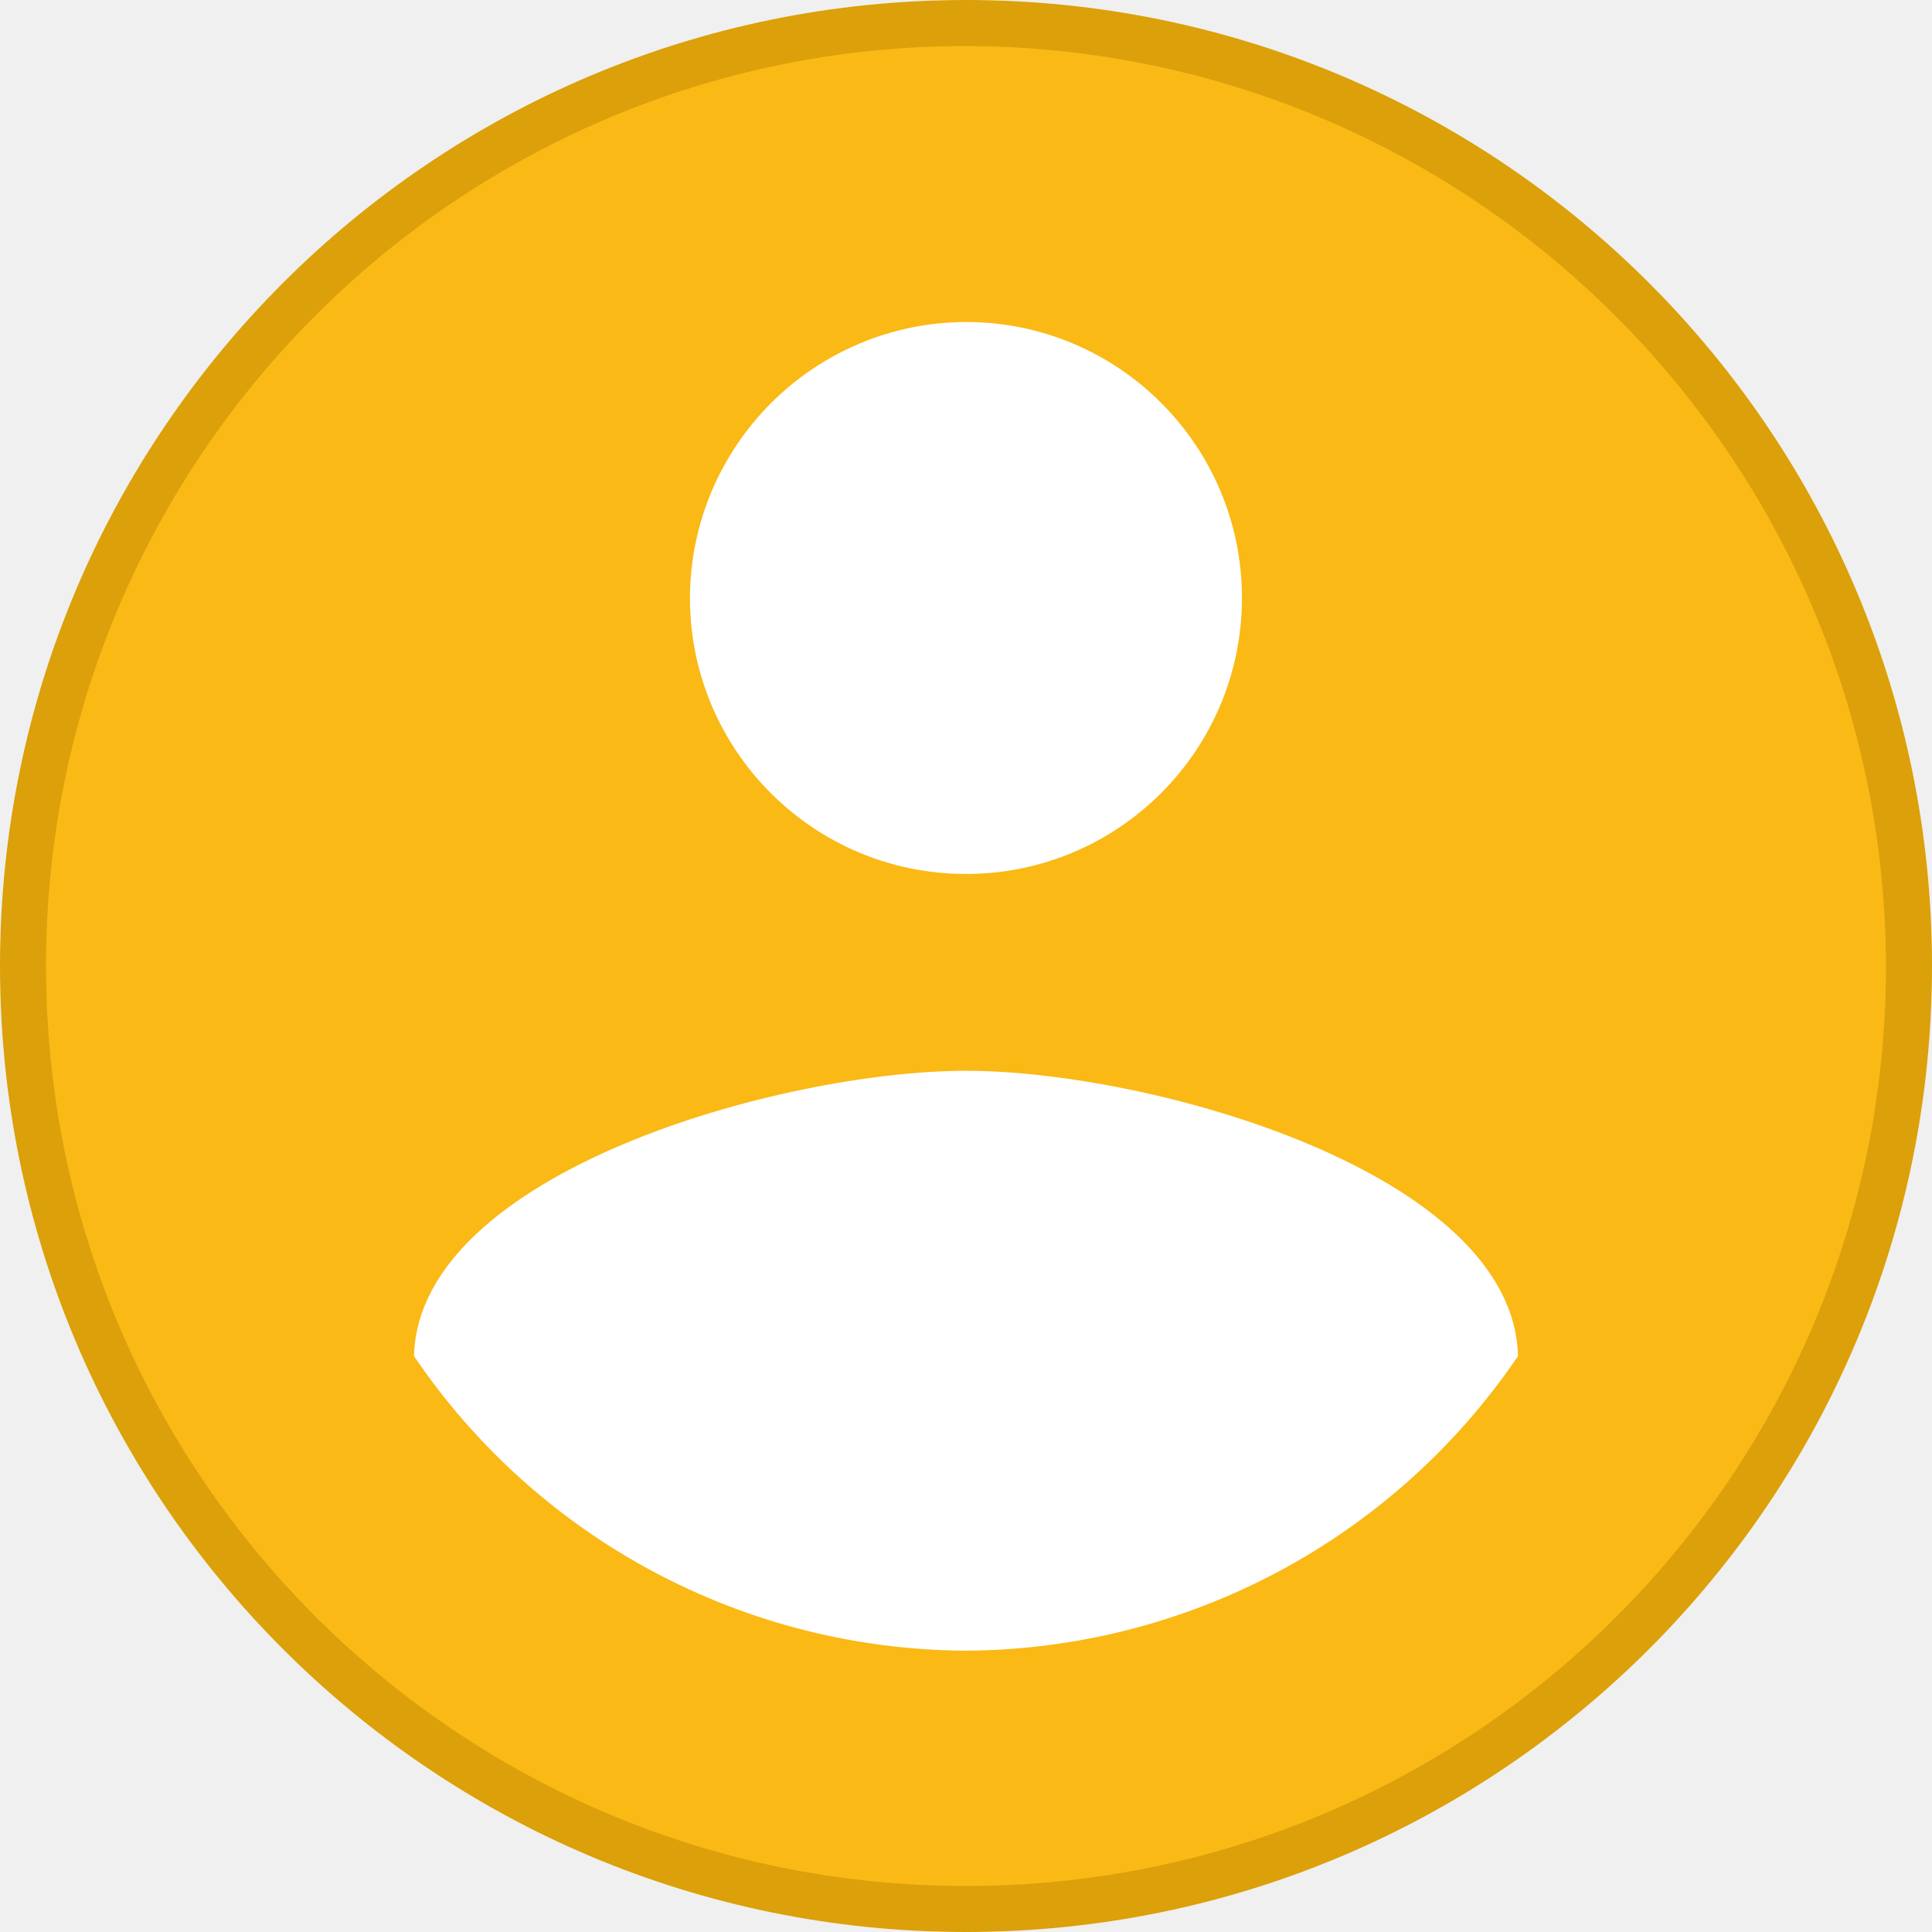
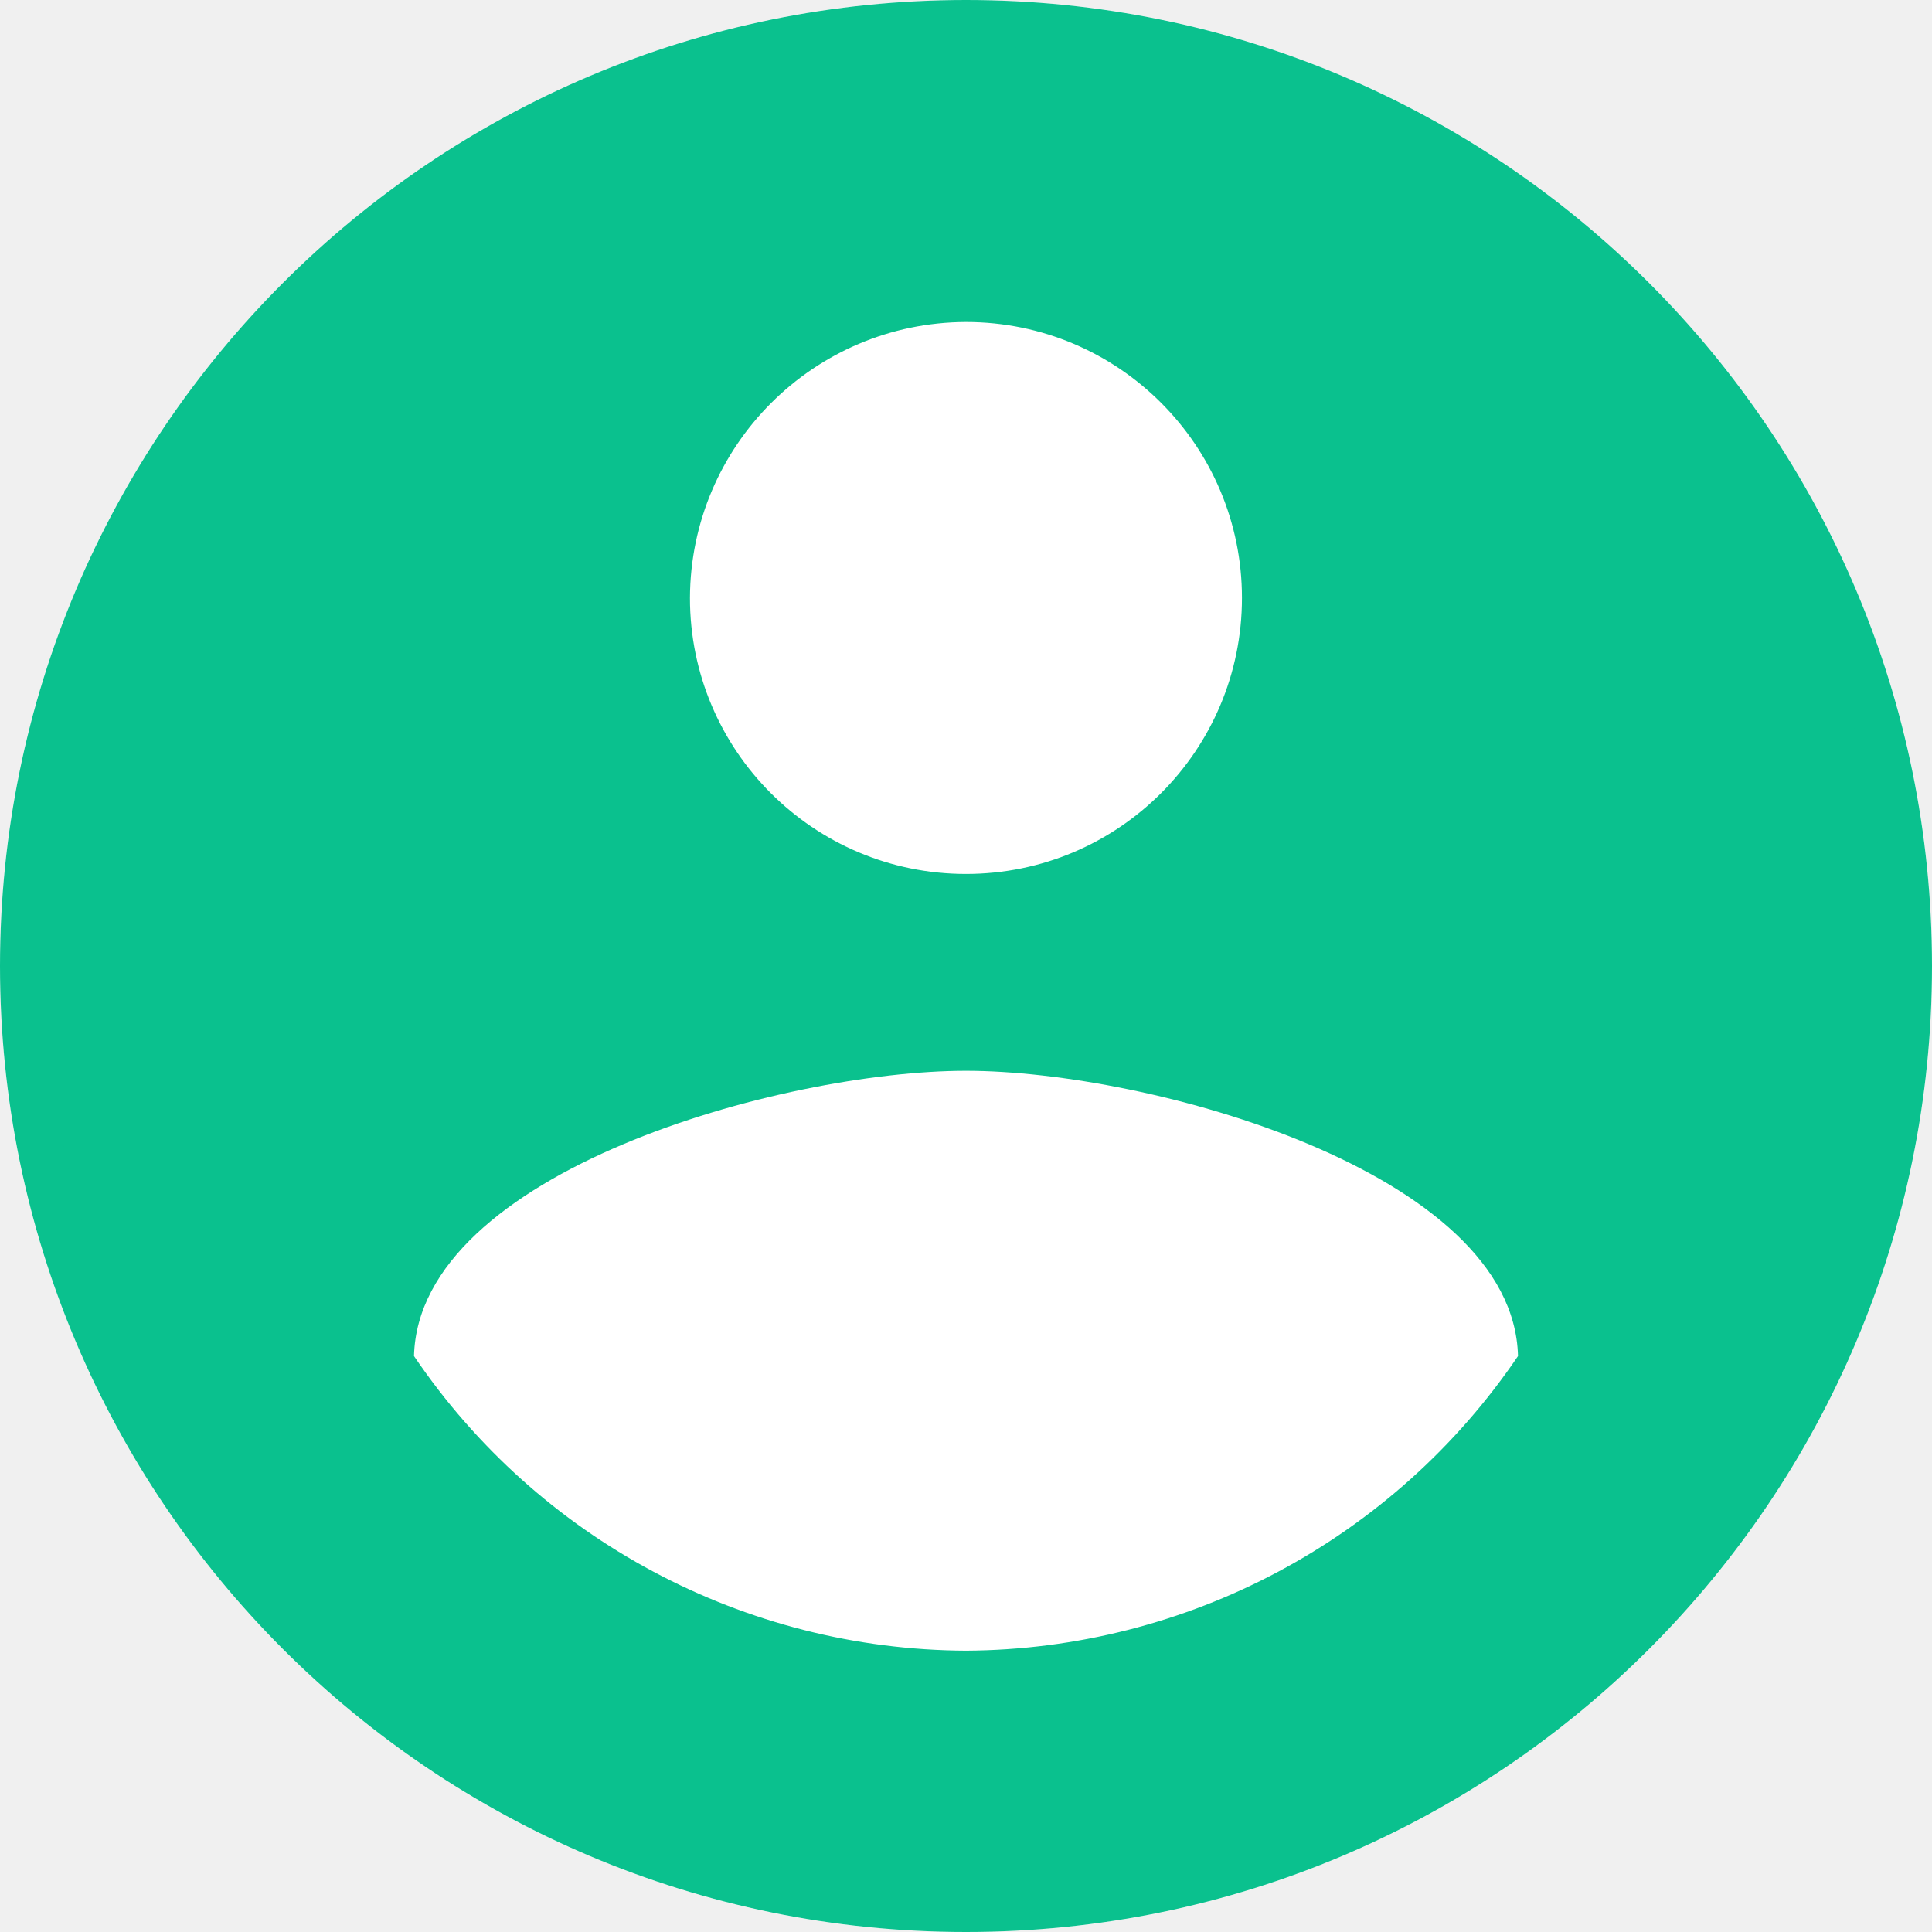
<svg xmlns="http://www.w3.org/2000/svg" width="42px" height="42px" viewBox="0 0 42 42" version="1.1">
  <defs />
  <g id="Page-1" stroke="none" stroke-width="1" fill="none" fill-rule="evenodd">
    <g id="Artboard">
      <g id="Group-155">
        <g id="Rectangle_3-2">
          <rect id="Rectangle-path" fill="#FFFFFF" fill-rule="nonzero" x="0" y="0" width="42" height="42" rx="21" />
-           <rect id="Rectangle-path" stroke="#DBA00A" stroke-width="2" x="1" y="1" width="40" height="40" rx="20" />
+           <rect id="Rectangle-path" stroke="#0AC18E" stroke-width="2" x="1" y="1" width="40" height="40" rx="20" />
        </g>
-         <path d="M21,1 C9.954,1 1,9.954 1,21 C1,32.046 9.954,41 21,41 C32.046,41 41,32.046 41,21 C40.969,9.967 32.033,1.031 21,1 Z M21,7 C24.313,7 26.999,9.687 26.999,13 C26.998,16.314 24.312,19 20.999,18.999 C17.685,18.999 14.999,16.313 14.999,13 C15.01,9.69 17.691,7.01 21,7 Z M21,35.884 C16.188,35.862 11.697,33.465 9,29.48 C9.1,25.48 17.001,23.278 21,23.278 C24.999,23.278 32.903,25.48 33,29.48 C30.3,33.462 25.811,35.857 21,35.884 Z" id="_ionicons_svg_md-contact" fill="#FAB915" fill-rule="nonzero" />
+         <path d="M21,1 C9.954,1 1,9.954 1,21 C1,32.046 9.954,41 21,41 C32.046,41 41,32.046 41,21 C40.969,9.967 32.033,1.031 21,1 Z M21,7 C24.313,7 26.999,9.687 26.999,13 C26.998,16.314 24.312,19 20.999,18.999 C17.685,18.999 14.999,16.313 14.999,13 C15.01,9.69 17.691,7.01 21,7 Z M21,35.884 C16.188,35.862 11.697,33.465 9,29.48 C9.1,25.48 17.001,23.278 21,23.278 C24.999,23.278 32.903,25.48 33,29.48 C30.3,33.462 25.811,35.857 21,35.884 Z" id="_ionicons_svg_md-contact" fill="#0AC18E" fill-rule="nonzero" />
      </g>
    </g>
  </g>
</svg>
